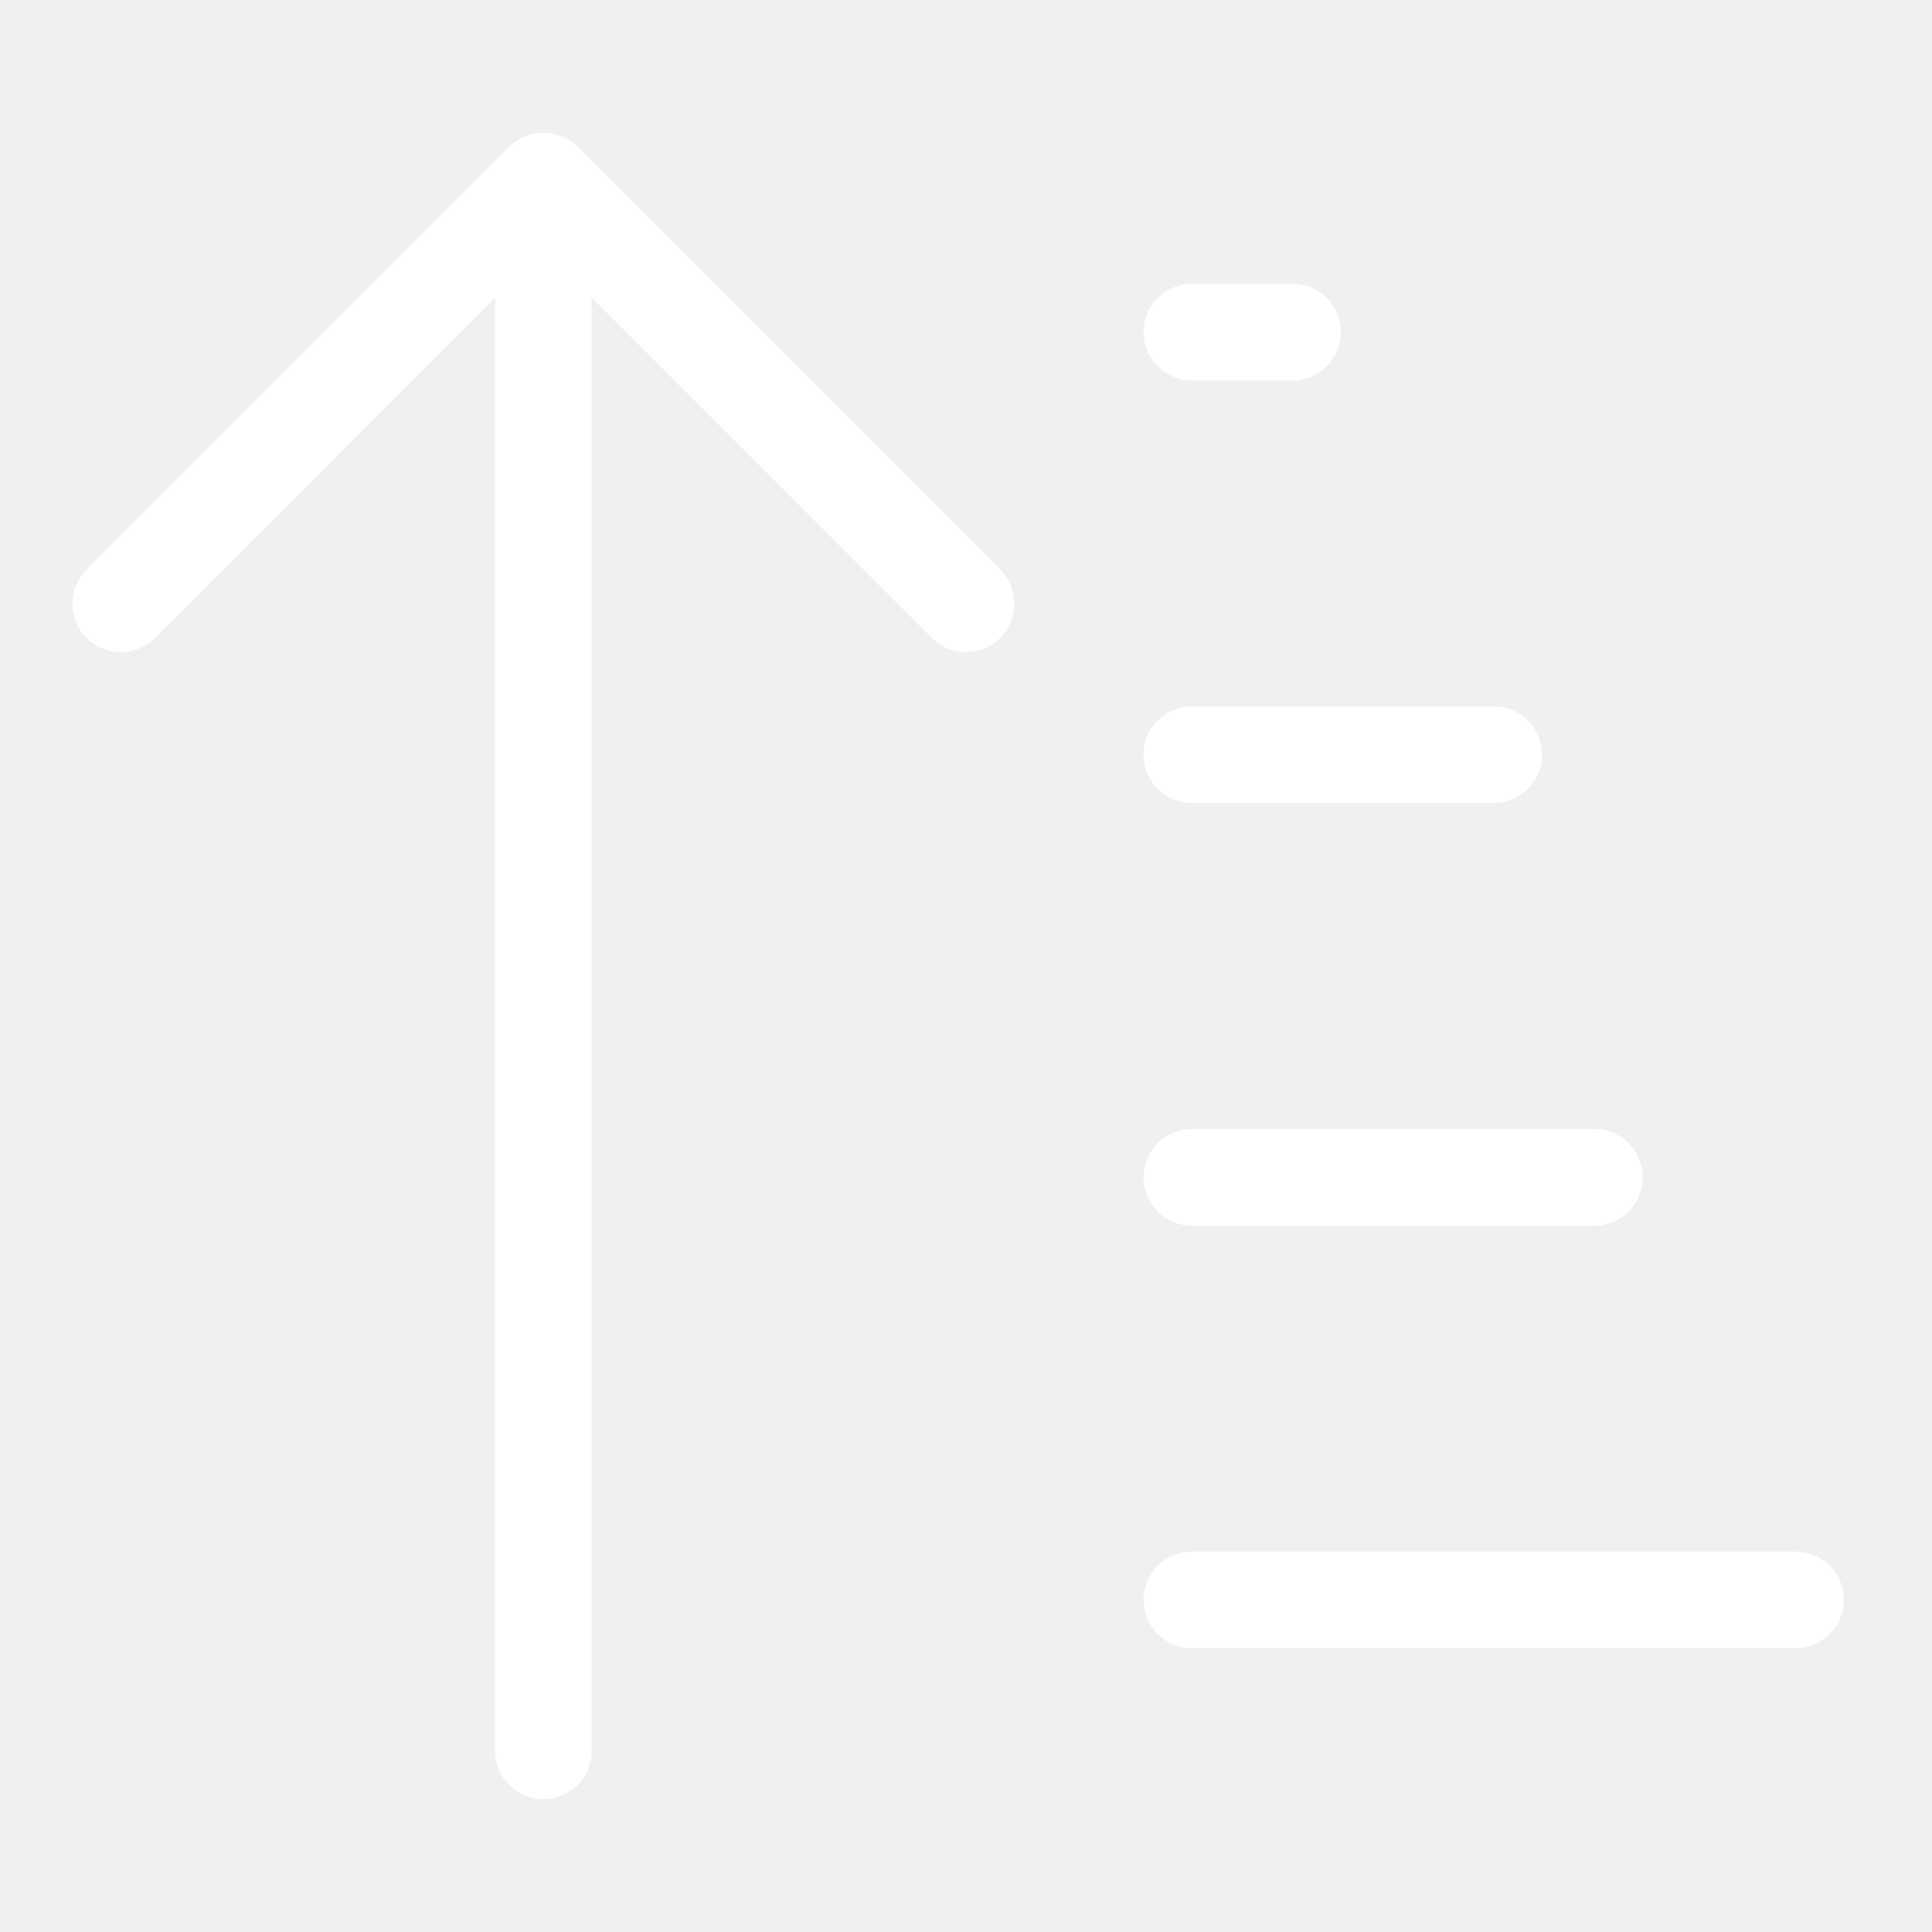
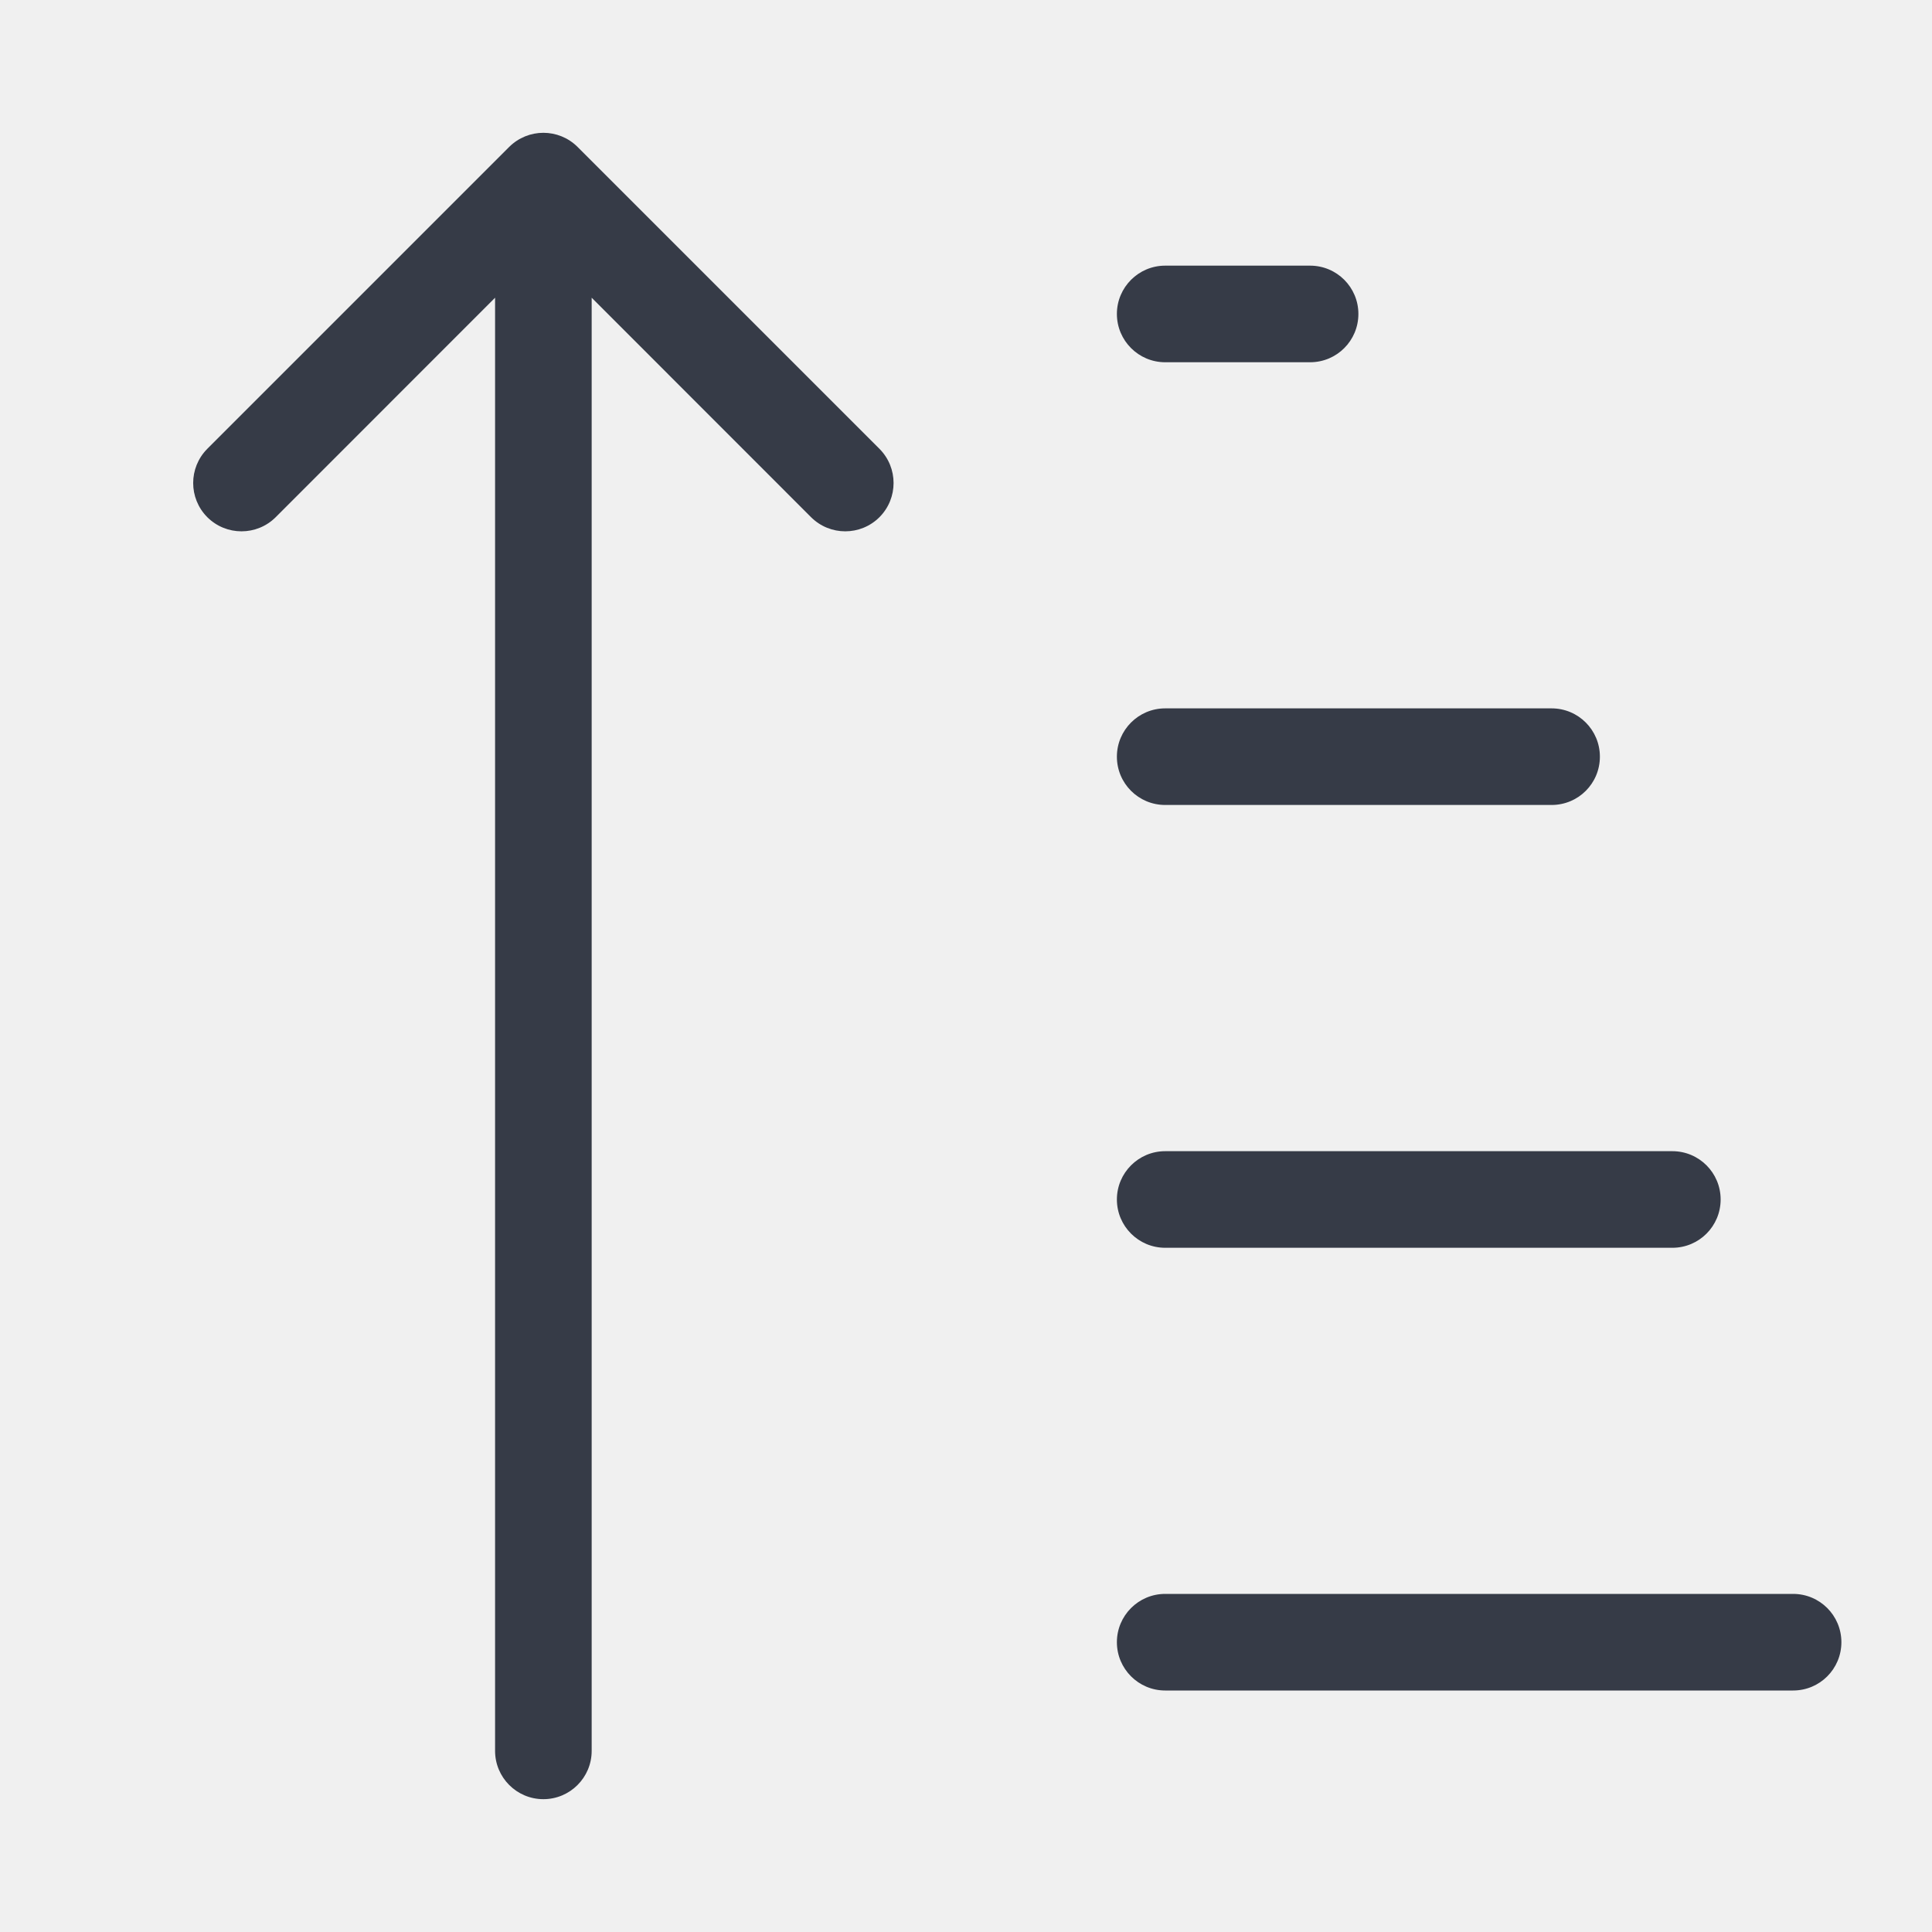
<svg xmlns="http://www.w3.org/2000/svg" width="20" height="20" viewBox="0 0 20 20" fill="none">
-   <path d="M5.271 1.521C5.467 1.326 5.783 1.326 5.979 1.521L10.354 5.896C10.549 6.092 10.549 6.408 10.354 6.604C10.158 6.799 9.842 6.799 9.646 6.604L6.125 3.082V18.125C6.125 18.401 5.901 18.625 5.625 18.625C5.349 18.625 5.125 18.401 5.125 18.125V3.082L1.604 6.604C1.408 6.799 1.092 6.799 0.896 6.604C0.701 6.408 0.701 6.092 0.896 5.896L5.271 1.521Z" fill="white" />
-   <path d="M11.838 12.188C11.838 11.911 12.062 11.688 12.338 11.688H16.505C16.781 11.688 17.005 11.911 17.005 12.188C17.005 12.464 16.781 12.688 16.505 12.688H12.338C12.062 12.688 11.838 12.464 11.838 12.188Z" fill="white" />
-   <path d="M12.338 16.062C12.062 16.062 11.838 16.286 11.838 16.562C11.838 16.839 12.062 17.062 12.338 17.062H18.588C18.864 17.062 19.088 16.839 19.088 16.562C19.088 16.286 18.864 16.062 18.588 16.062H12.338Z" fill="white" />
-   <path d="M11.838 3.438C11.838 3.161 12.062 2.938 12.338 2.938H13.38C13.656 2.938 13.88 3.161 13.88 3.438C13.88 3.714 13.656 3.938 13.38 3.938H12.338C12.062 3.938 11.838 3.714 11.838 3.438Z" fill="white" />
-   <path d="M12.338 7.312C12.062 7.312 11.838 7.536 11.838 7.812C11.838 8.089 12.062 8.312 12.338 8.312H15.463C15.739 8.312 15.963 8.089 15.963 7.812C15.963 7.536 15.739 7.312 15.463 7.312H12.338Z" fill="white" />
+   <path fill-rule="evenodd" clip-rule="evenodd" d="M11.562 3.25C11.562 2.974 11.786 2.75 12.062 2.75H13.562C13.839 2.75 14.062 2.974 14.062 3.25C14.062 3.526 13.839 3.75 13.562 3.75H12.062C11.786 3.75 11.562 3.526 11.562 3.25Z" fill="#363B47" />
+   <path fill-rule="evenodd" clip-rule="evenodd" d="M11.562 17C11.562 16.724 11.786 16.5 12.062 16.5H18.562C18.839 16.5 19.062 16.724 19.062 17C19.062 17.276 18.839 17.5 18.562 17.5H12.062C11.786 17.5 11.562 17.276 11.562 17Z" fill="#363B47" />
+   <path fill-rule="evenodd" clip-rule="evenodd" d="M11.562 12.417C11.562 12.141 11.786 11.917 12.062 11.917H17.312C17.589 11.917 17.812 12.141 17.812 12.417C17.812 12.693 17.589 12.917 17.312 12.917H12.062C11.786 12.917 11.562 12.693 11.562 12.417Z" fill="#363B47" />
+   <path fill-rule="evenodd" clip-rule="evenodd" d="M11.562 7.833C11.562 7.557 11.786 7.333 12.062 7.333H16.062C16.339 7.333 16.562 7.557 16.562 7.833C16.562 8.11 16.339 8.333 16.062 8.333H12.062C11.786 8.333 11.562 8.11 11.562 7.833Z" fill="#363B47" />
+   <path fill-rule="evenodd" clip-rule="evenodd" d="M5.271 1.521C5.467 1.326 5.783 1.326 5.979 1.521L9.104 4.646C9.299 4.842 9.299 5.158 9.104 5.354C8.908 5.549 8.592 5.549 8.396 5.354L6.125 3.082V18.125C6.125 18.401 5.901 18.625 5.625 18.625C5.349 18.625 5.125 18.401 5.125 18.125V3.082L2.854 5.354C2.658 5.549 2.342 5.549 2.146 5.354C1.951 5.158 1.951 4.842 2.146 4.646L5.271 1.521Z" fill="#363B47" />
</svg>
